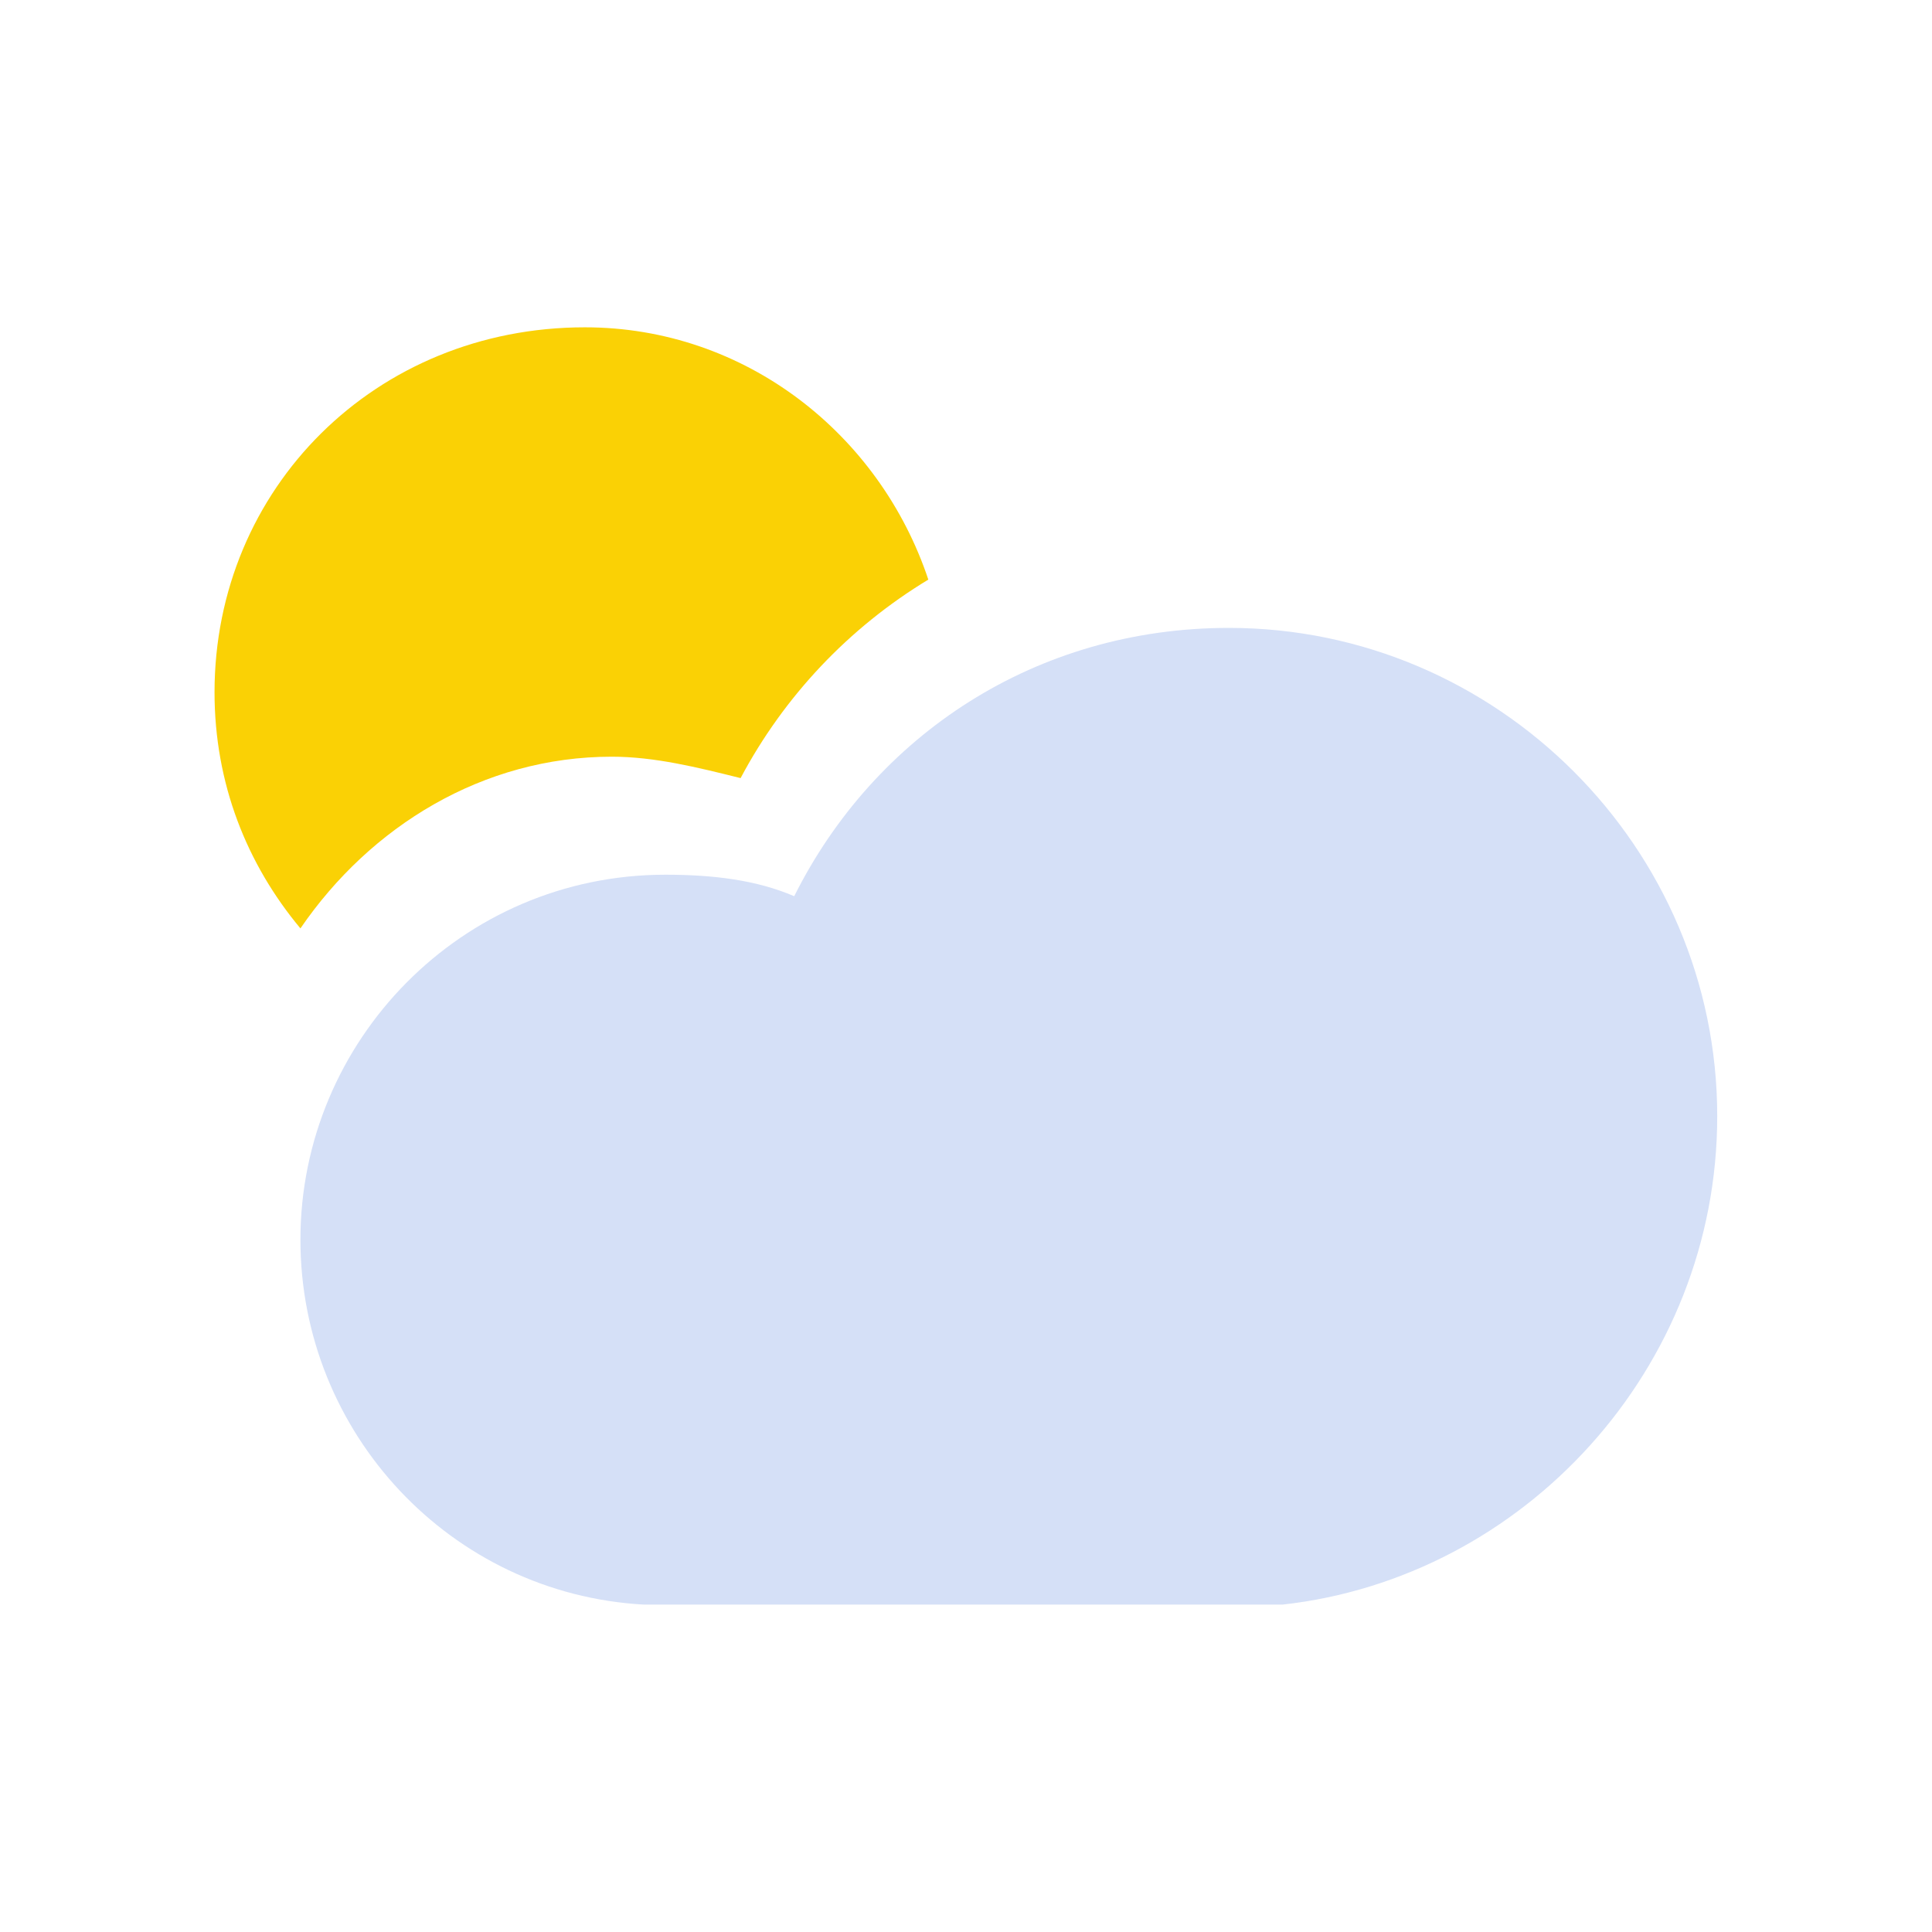
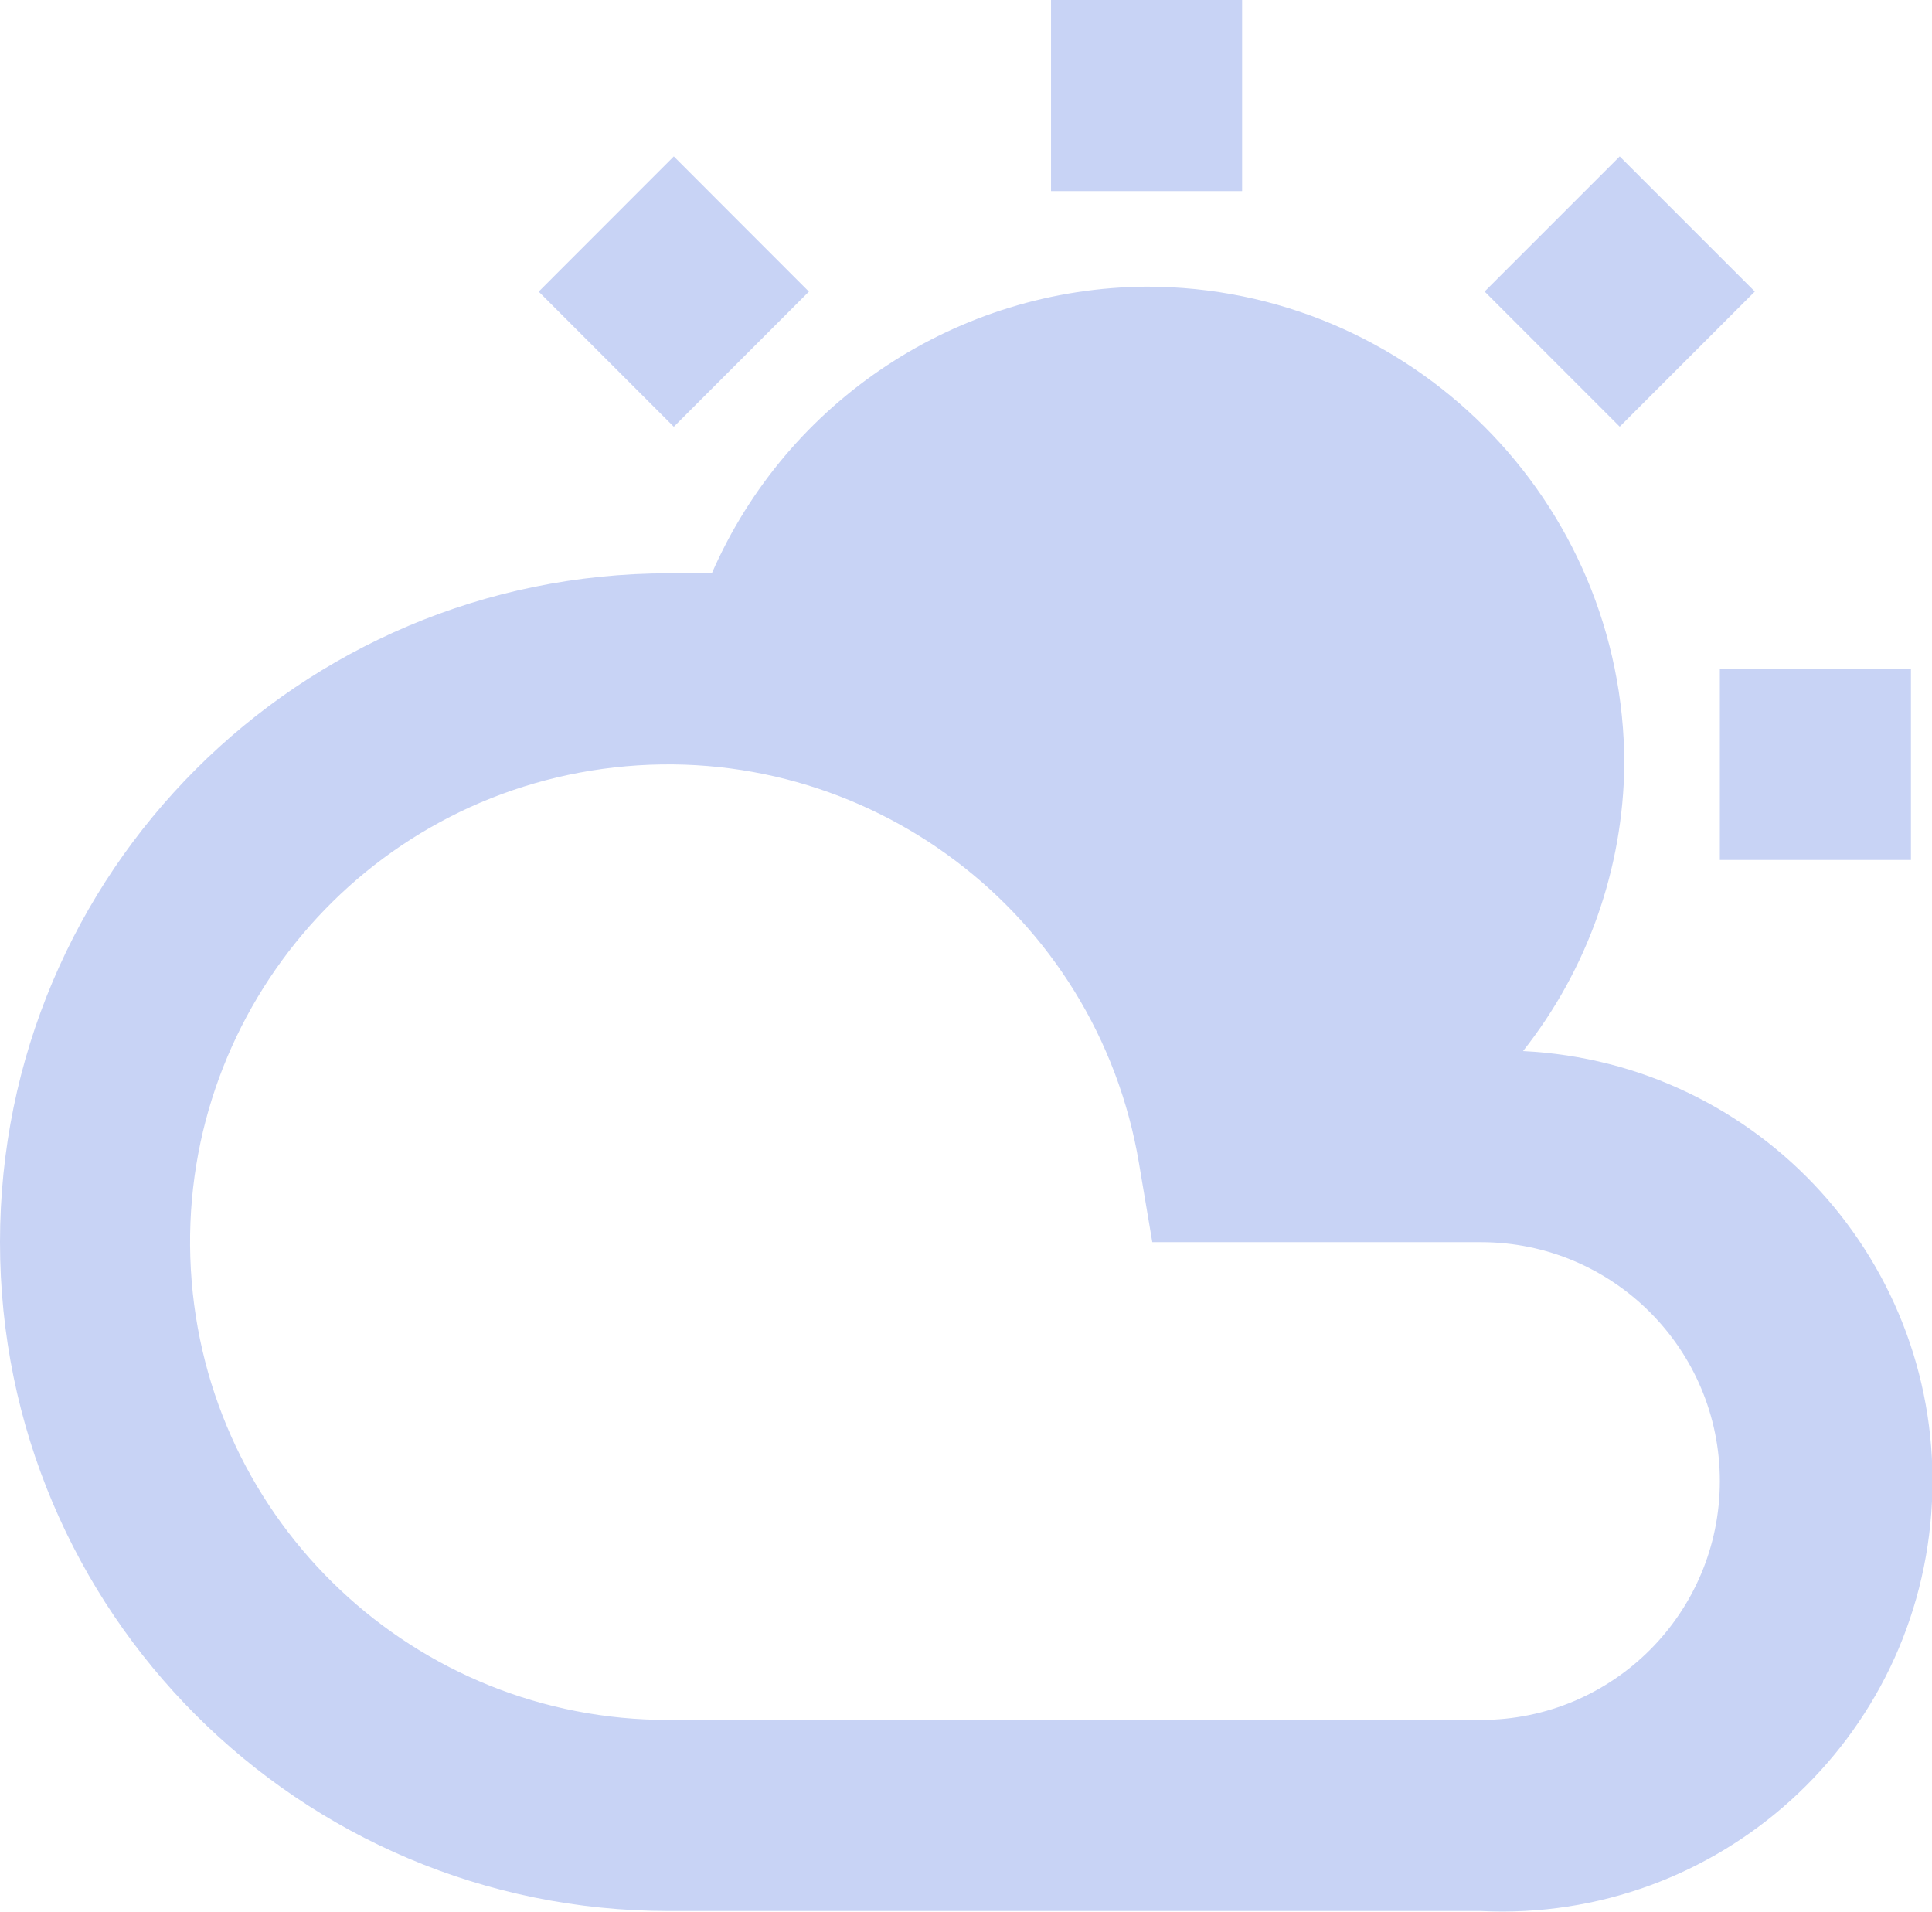
- <svg xmlns="http://www.w3.org/2000/svg" t="1730308134464" class="icon" viewBox="0 0 1024 1024" version="1.1" p-id="47180" width="200" height="200">
-   <path d="M324.267 401.067c22.741 0 45.483 5.675 68.267 11.349A272 272 0 0 1 492.032 307.2c-25.6-76.8-96.725-133.717-182.059-133.717-110.933 0-196.267 85.333-196.267 193.451 0 48.341 17.067 91.008 45.525 125.141C196.224 438.016 255.957 401.067 324.224 401.067z" fill="#FAD105" p-id="47181" />
-   <path d="M910.165 591.616c0-142.208-116.608-258.816-258.816-258.816-102.4 0-187.733 56.875-230.4 142.208-19.925-8.533-42.667-11.392-68.267-11.392-108.117 0-193.451 88.192-193.451 193.451 0 102.4 79.659 187.733 182.059 193.408h338.475c128-14.208 230.4-125.141 230.4-258.859z" fill="#D5E0F7" p-id="47182" />
+ <svg xmlns="http://www.w3.org/2000/svg" t="1730916155223" class="icon" viewBox="0 0 1035 1024" version="1.1" p-id="15294" width="258.75" height="256">
+   <path d="M921.348 358.302h102.372v102.372h-102.372zM563.046 0h102.372v102.372h-102.372zM795.328 156.168l72.377-72.377 72.377 72.377-72.377 72.377zM288.587 156.22l72.377-72.428 72.377 72.428-72.377 72.377z" fill="#c8d3f5" p-id="15295" />
+   <path d="M815.905 563.046A251.835 251.835 0 0 0 870.162 409.488a255.93 255.93 0 0 0-255.93-255.93 255.93 255.93 0 0 0-232.896 153.558H358.302a358.302 358.302 0 0 0 0 716.604h435.081a229.825 229.825 0 0 0 22.522-460.674z m-22.522 358.302H358.302a255.93 255.93 0 1 1 251.835-298.414l7.166 42.484h176.08a127.965 127.965 0 0 1 0 255.93z" fill="#c8d3f5" p-id="15296" />
</svg>
